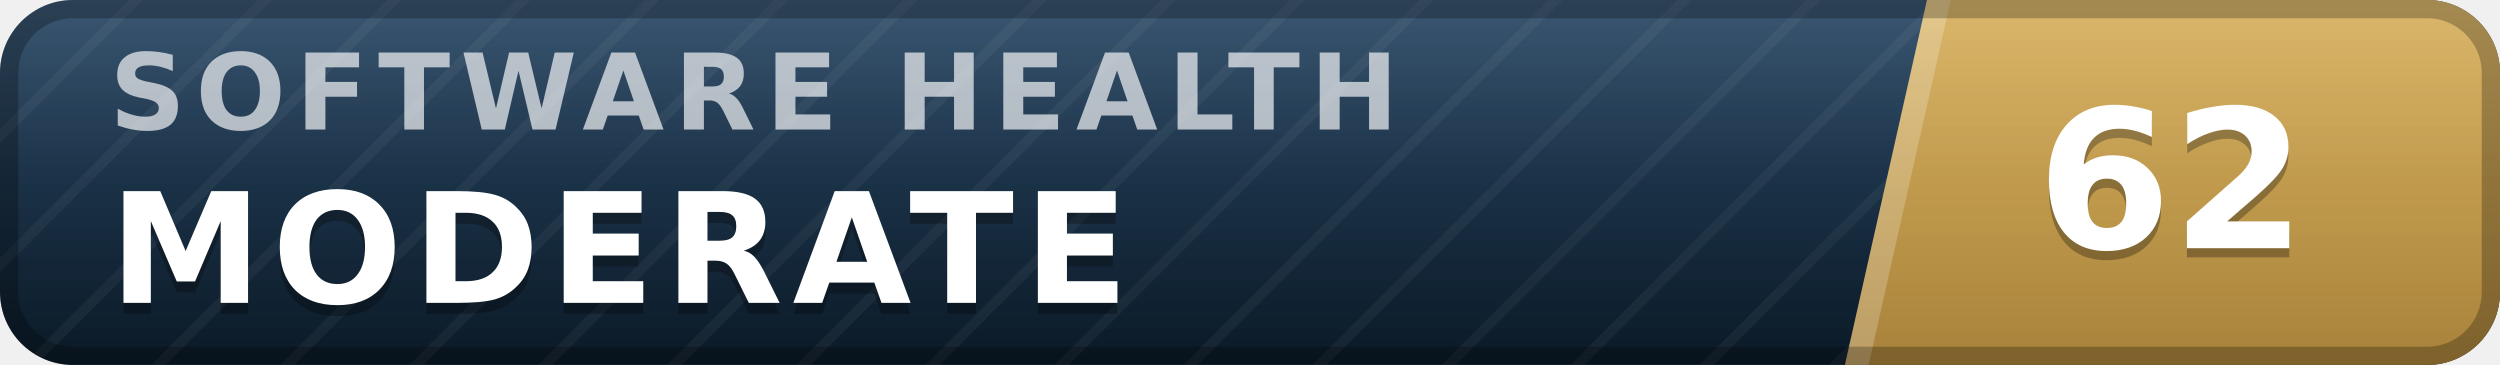
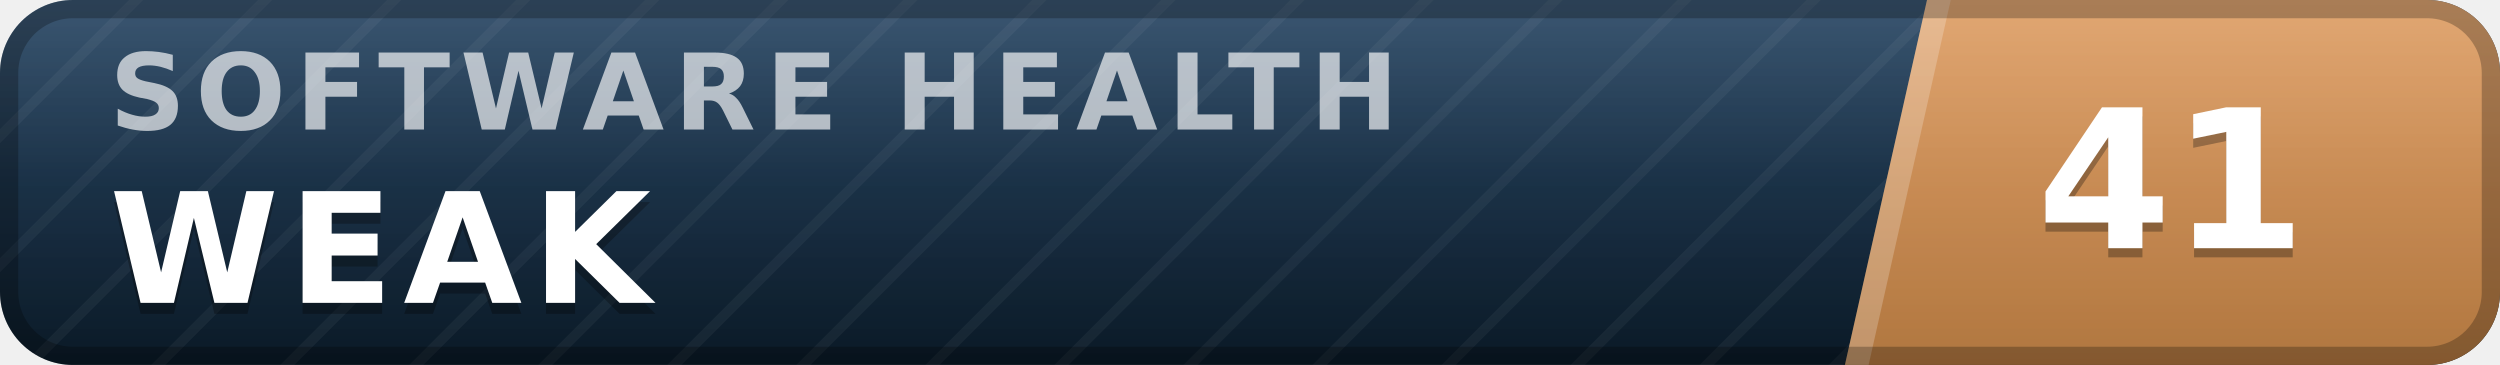
- <svg xmlns="http://www.w3.org/2000/svg" width="137" height="20" viewBox="0 0 137 20" role="img" aria-label="inspect.software software health index 62 of 100, moderate" font-family="Verdana,DejaVu Sans,Geneva,sans-serif">
+ <svg xmlns="http://www.w3.org/2000/svg" width="137" height="20" viewBox="0 0 137 20" role="img" aria-label="inspect.software software health index 41 of 100, weak" font-family="Verdana,DejaVu Sans,Geneva,sans-serif">
  <defs>
    <linearGradient id="plate" x1="0" y1="0" x2="0" y2="1">
      <stop offset="0" stop-color="#1d3d5c" />
      <stop offset="1" stop-color="#0a1926" />
    </linearGradient>
    <linearGradient id="endplate" x1="0" y1="0" x2="0" y2="1">
-       <stop offset="0" stop-color="#d5ac55" />
-       <stop offset="1" stop-color="#a8823a" />
+       <stop offset="0" stop-color="#dd9a5e" />
+       <stop offset="1" stop-color="#b0763f" />
    </linearGradient>
    <linearGradient id="gloss" x1="0" y1="0" x2="0" y2="1">
      <stop offset="0" stop-color="#fff" stop-opacity=".13" />
      <stop offset=".5" stop-color="#fff" stop-opacity=".03" />
      <stop offset="1" stop-color="#fff" stop-opacity="0" />
    </linearGradient>
    <pattern id="guilloche" width="5" height="5" patternUnits="userSpaceOnUse" patternTransform="rotate(45)">
      <line x1="0" y1="0" x2="0" y2="5" stroke="#fff" stroke-opacity=".045" stroke-width="1.1" />
    </pattern>
    <clipPath id="rounded">
      <rect width="137" height="20" rx="4" />
    </clipPath>
  </defs>
  <g clip-path="url(#rounded)">
    <rect width="137" height="20" fill="url(#plate)" />
    <rect width="137" height="20" fill="url(#guilloche)" />
    <polygon points="105.6,0 137,0 137,20 101.1,20" fill="url(#endplate)" />
    <polygon points="105.6,0 106.9,0 102.4,20 101.1,20" fill="#fff" fill-opacity=".22" />
    <text x="6.0" y="7.1" font-size="5.8" letter-spacing="0.55" fill="#fff" fill-opacity=".66" font-weight="bold" textLength="76.3" lengthAdjust="spacing">SOFTWARE HEALTH</text>
-     <text x="6.0" y="17.2" font-size="8.4" fill="#000" fill-opacity=".3" font-weight="bold" letter-spacing="0.55" textLength="59.5" lengthAdjust="spacing">MODERATE</text>
-     <text x="6.0" y="16.6" font-size="8.4" fill="#fff" font-weight="bold" letter-spacing="0.55" textLength="59.5" lengthAdjust="spacing">MODERATE</text>
-     <text x="119.0" y="14.1" font-size="10.6" fill="#000" fill-opacity=".3" font-weight="bold" text-anchor="middle">62</text>
-     <text x="119.0" y="13.6" font-size="10.6" fill="#fff" font-weight="bold" text-anchor="middle">62</text>
+     <text x="6.0" y="17.2" font-size="8.4" fill="#000" fill-opacity=".3" font-weight="bold" letter-spacing="0.55" textLength="30.3" lengthAdjust="spacing">WEAK</text>
+     <text x="6.0" y="16.6" font-size="8.4" fill="#fff" font-weight="bold" letter-spacing="0.55" textLength="30.3" lengthAdjust="spacing">WEAK</text>
+     <text x="119.0" y="14.1" font-size="10.6" fill="#000" fill-opacity=".3" font-weight="bold" text-anchor="middle">41</text>
+     <text x="119.0" y="13.6" font-size="10.6" fill="#fff" font-weight="bold" text-anchor="middle">41</text>
    <rect width="137" height="20" fill="url(#gloss)" />
  </g>
  <rect x=".5" y=".5" width="136" height="19" rx="3.5" fill="none" stroke="#000" stroke-opacity=".25" />
</svg>
